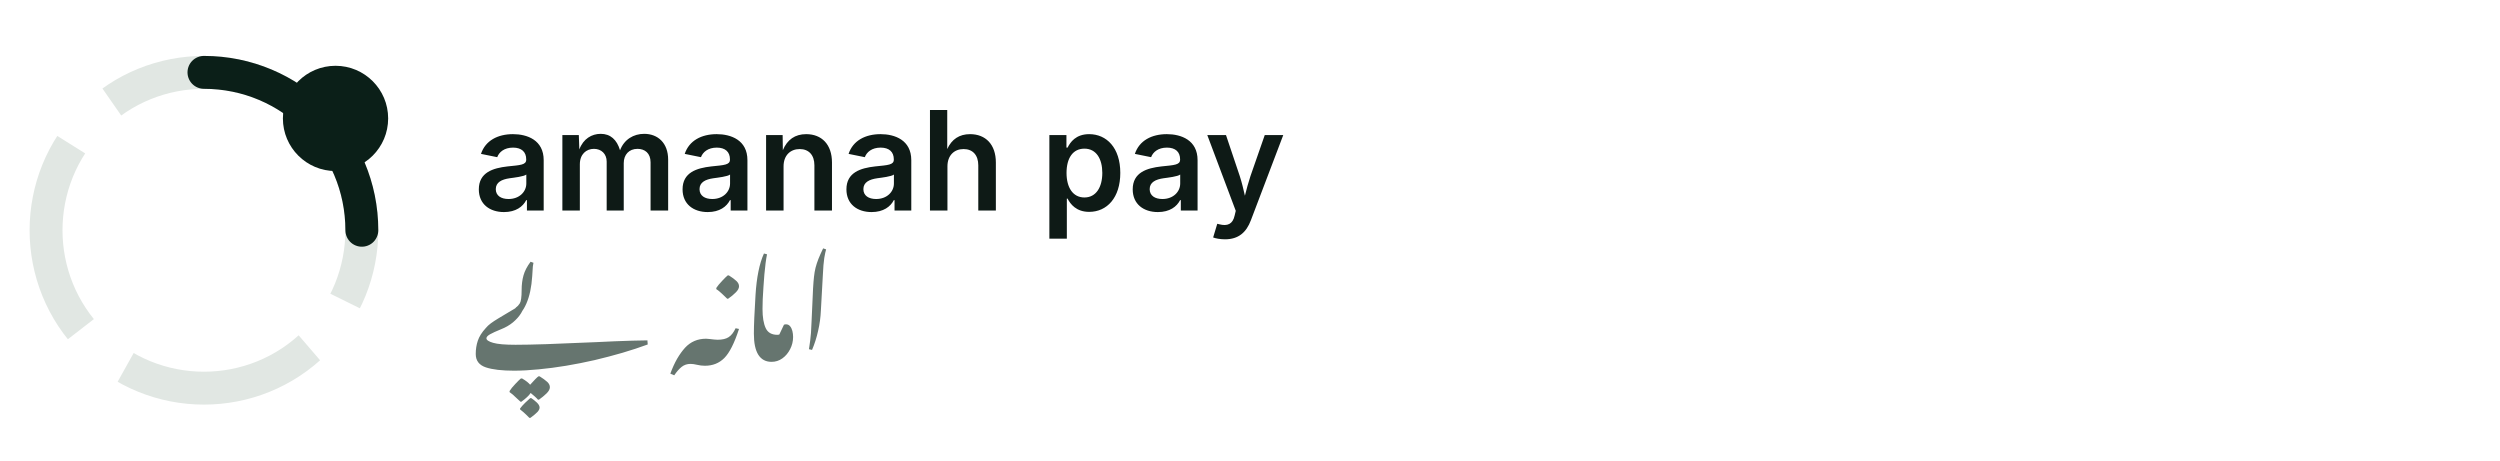
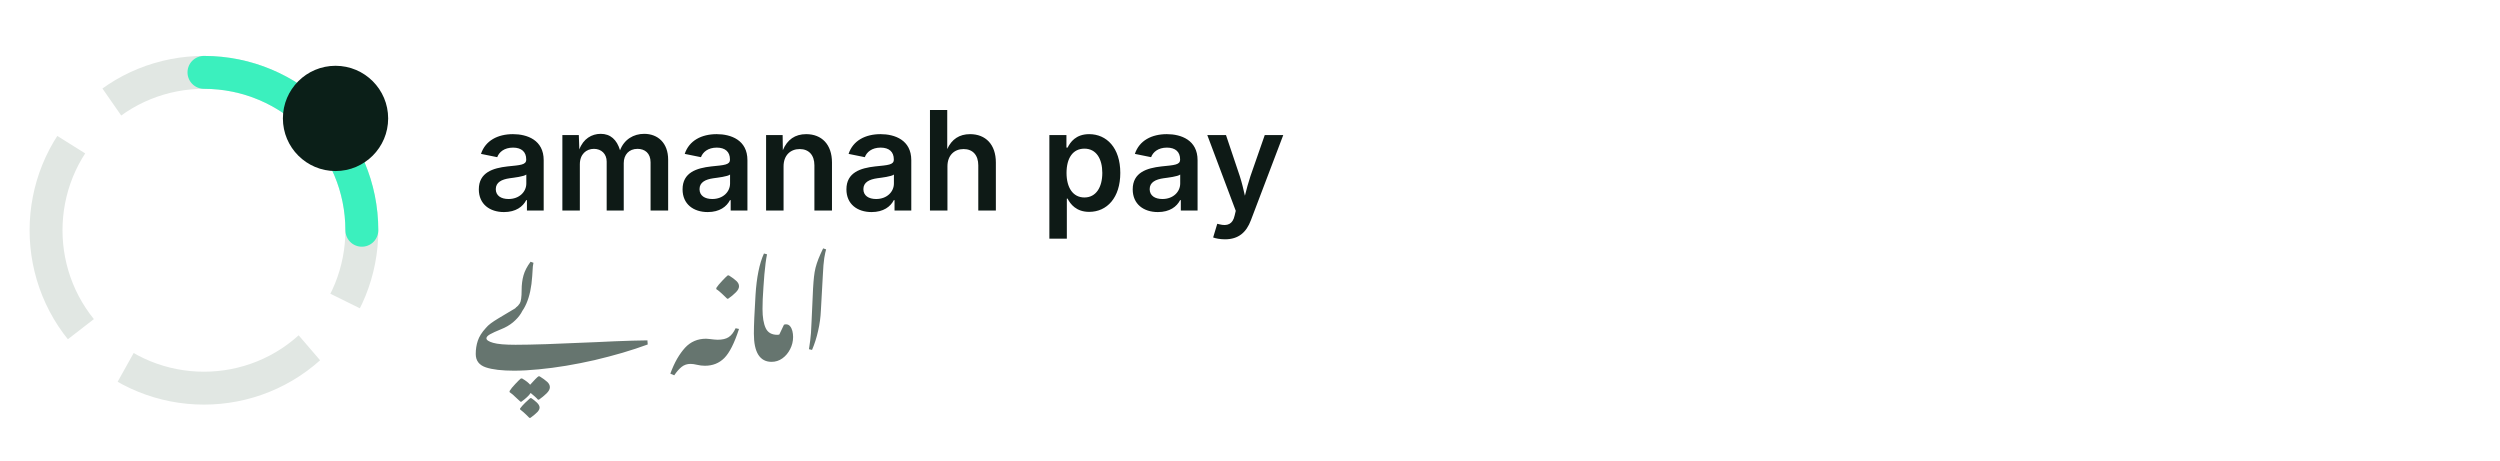
<svg xmlns="http://www.w3.org/2000/svg" viewBox="0 0 380 70" role="img" aria-label="Amanah Pay امانہ پے">
  <circle cx="31" cy="35" r="24" fill="none" stroke="#E1E7E3" stroke-width="5" stroke-dasharray="30 9" transform="rotate(-45 31 35)" />
-   <path d="M31 11a24 24 0 0 1 24 24" fill="none" stroke="#0B1F18" stroke-width="5" stroke-linecap="round" />
+   <path d="M31 11a24 24 0 0 1 24 24" fill="none" stroke="#3BF0BE" stroke-width="5" stroke-linecap="round" />
  <circle cx="51" cy="18" r="8" fill="#0B1F18" />
  <text x="72" y="32" fill="#0E1A16" font-family="Inter,Arial,sans-serif" font-size="21" font-weight="600">amanah pay</text>
  <text x="72" y="55" fill="#66756F" font-family="Noto Nastaliq Urdu,serif" font-size="18">امانہ پے</text>
</svg>
